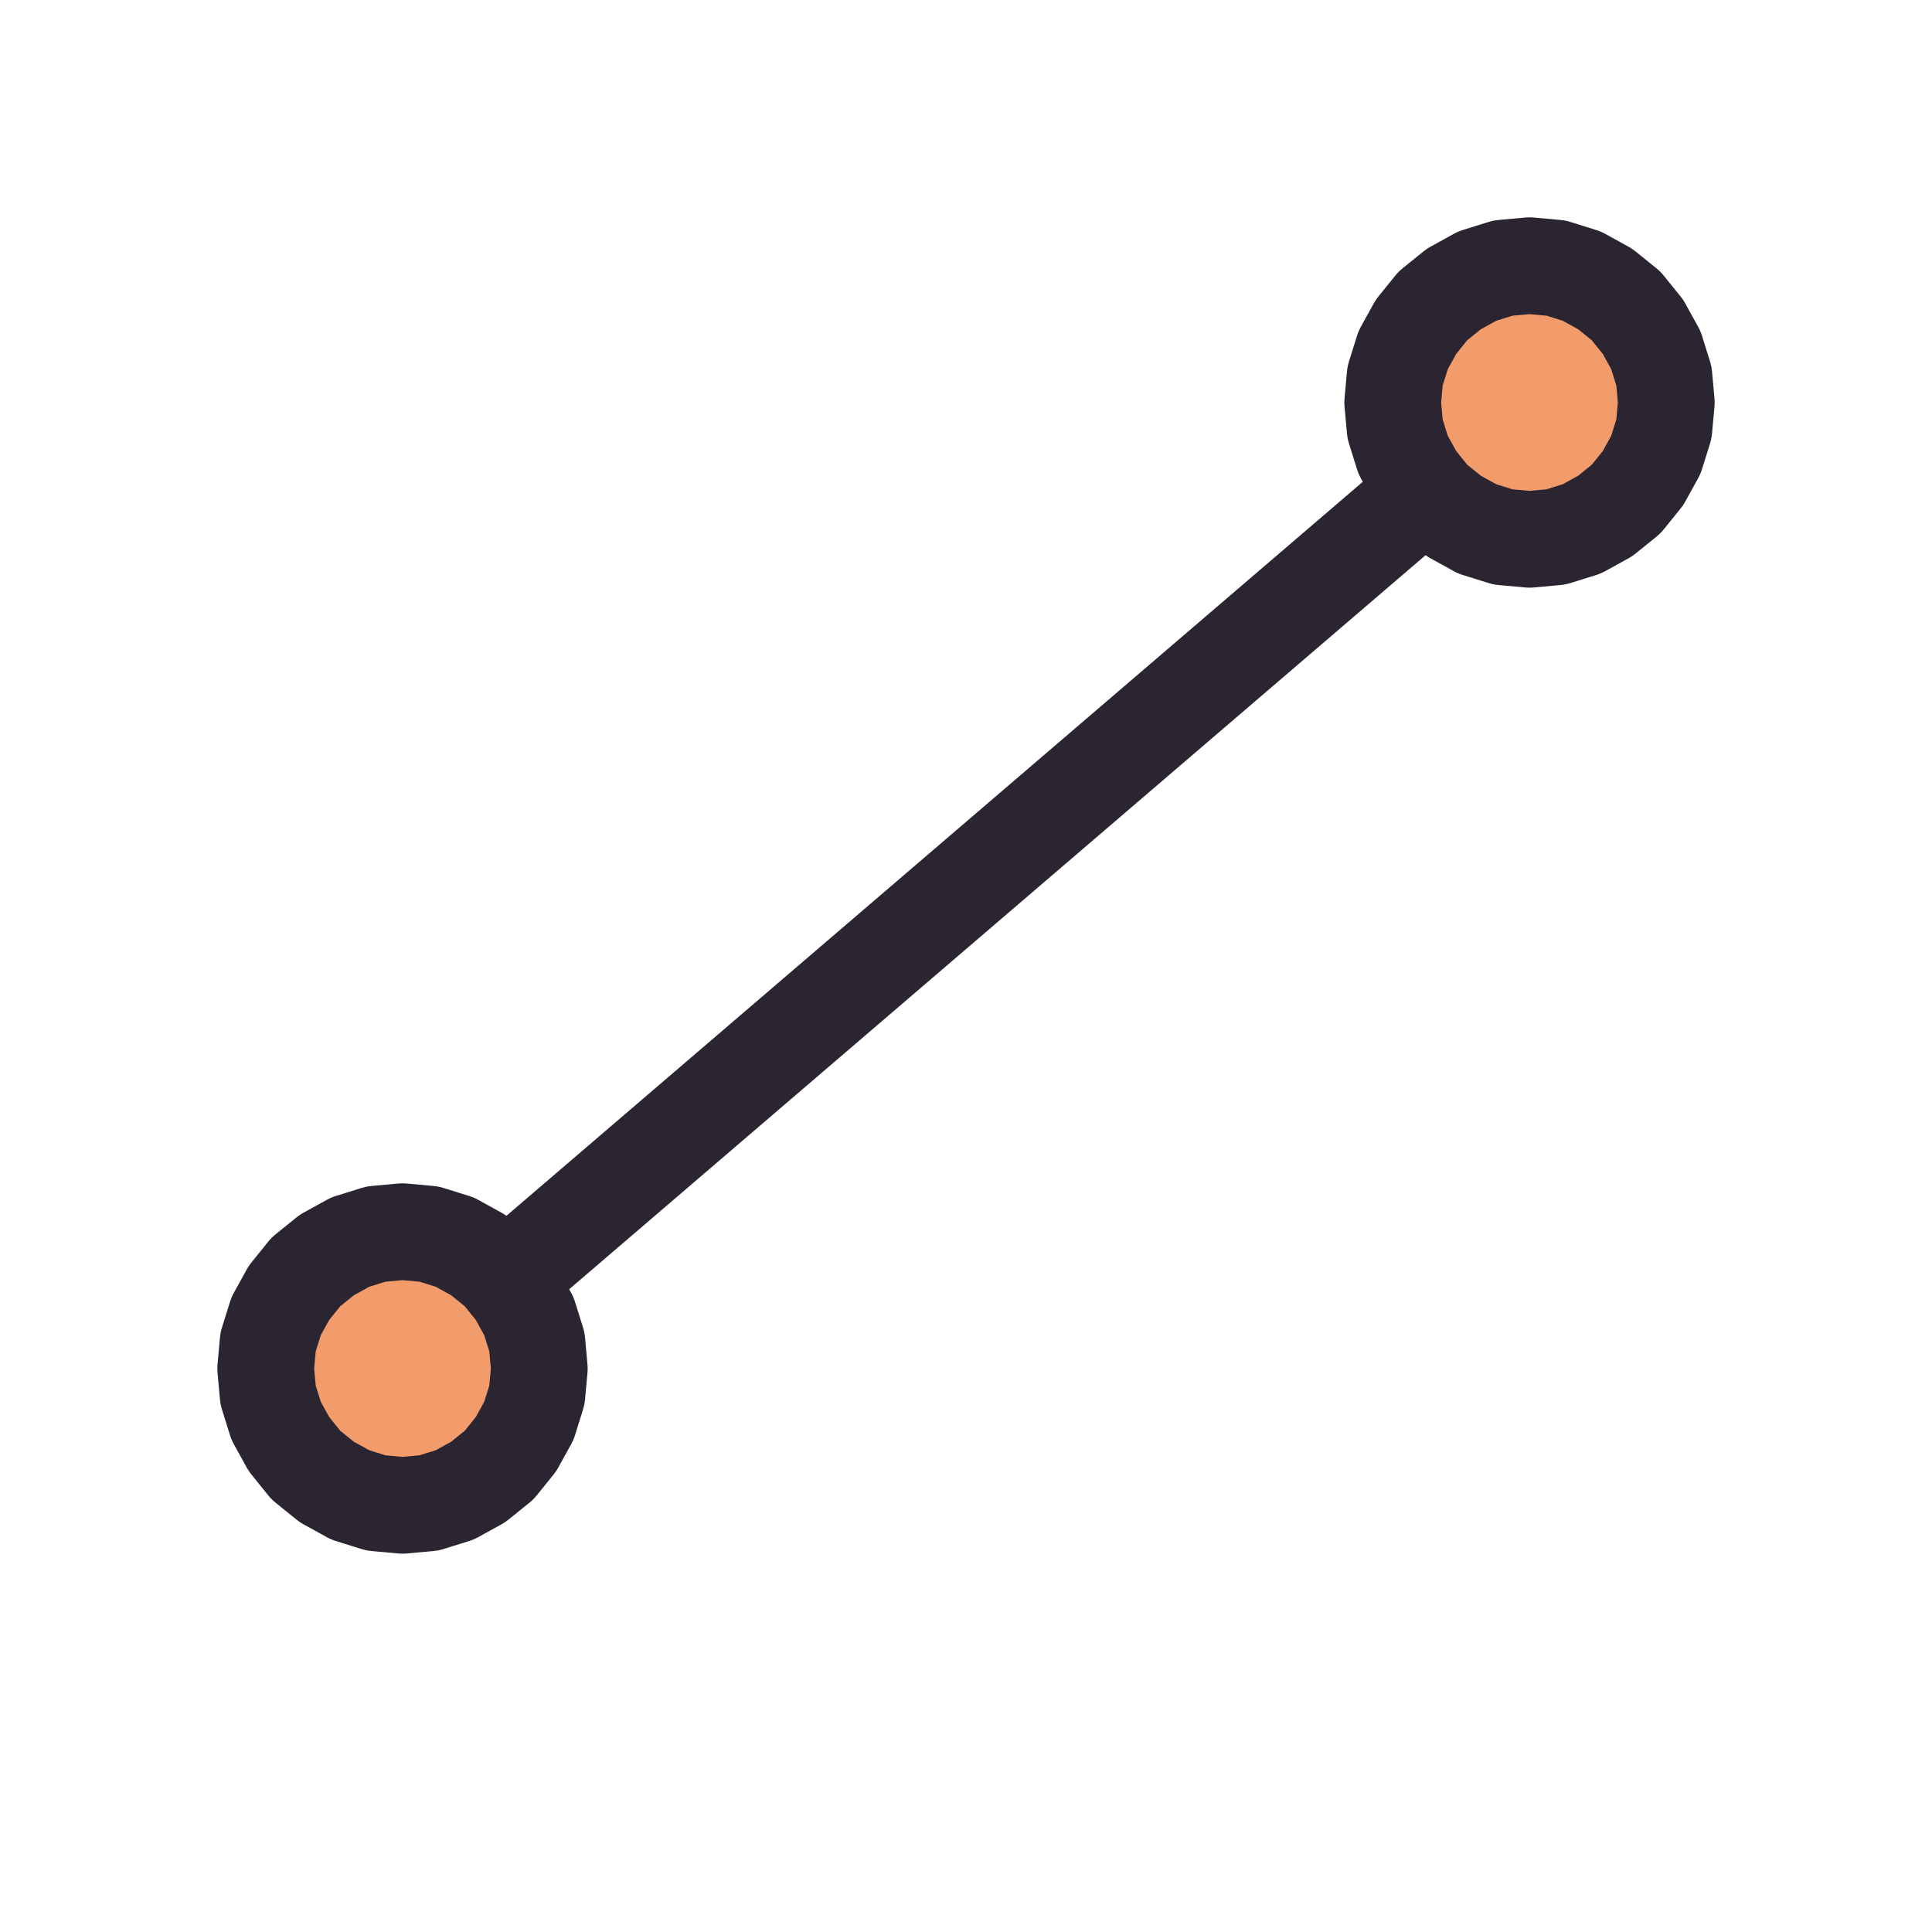
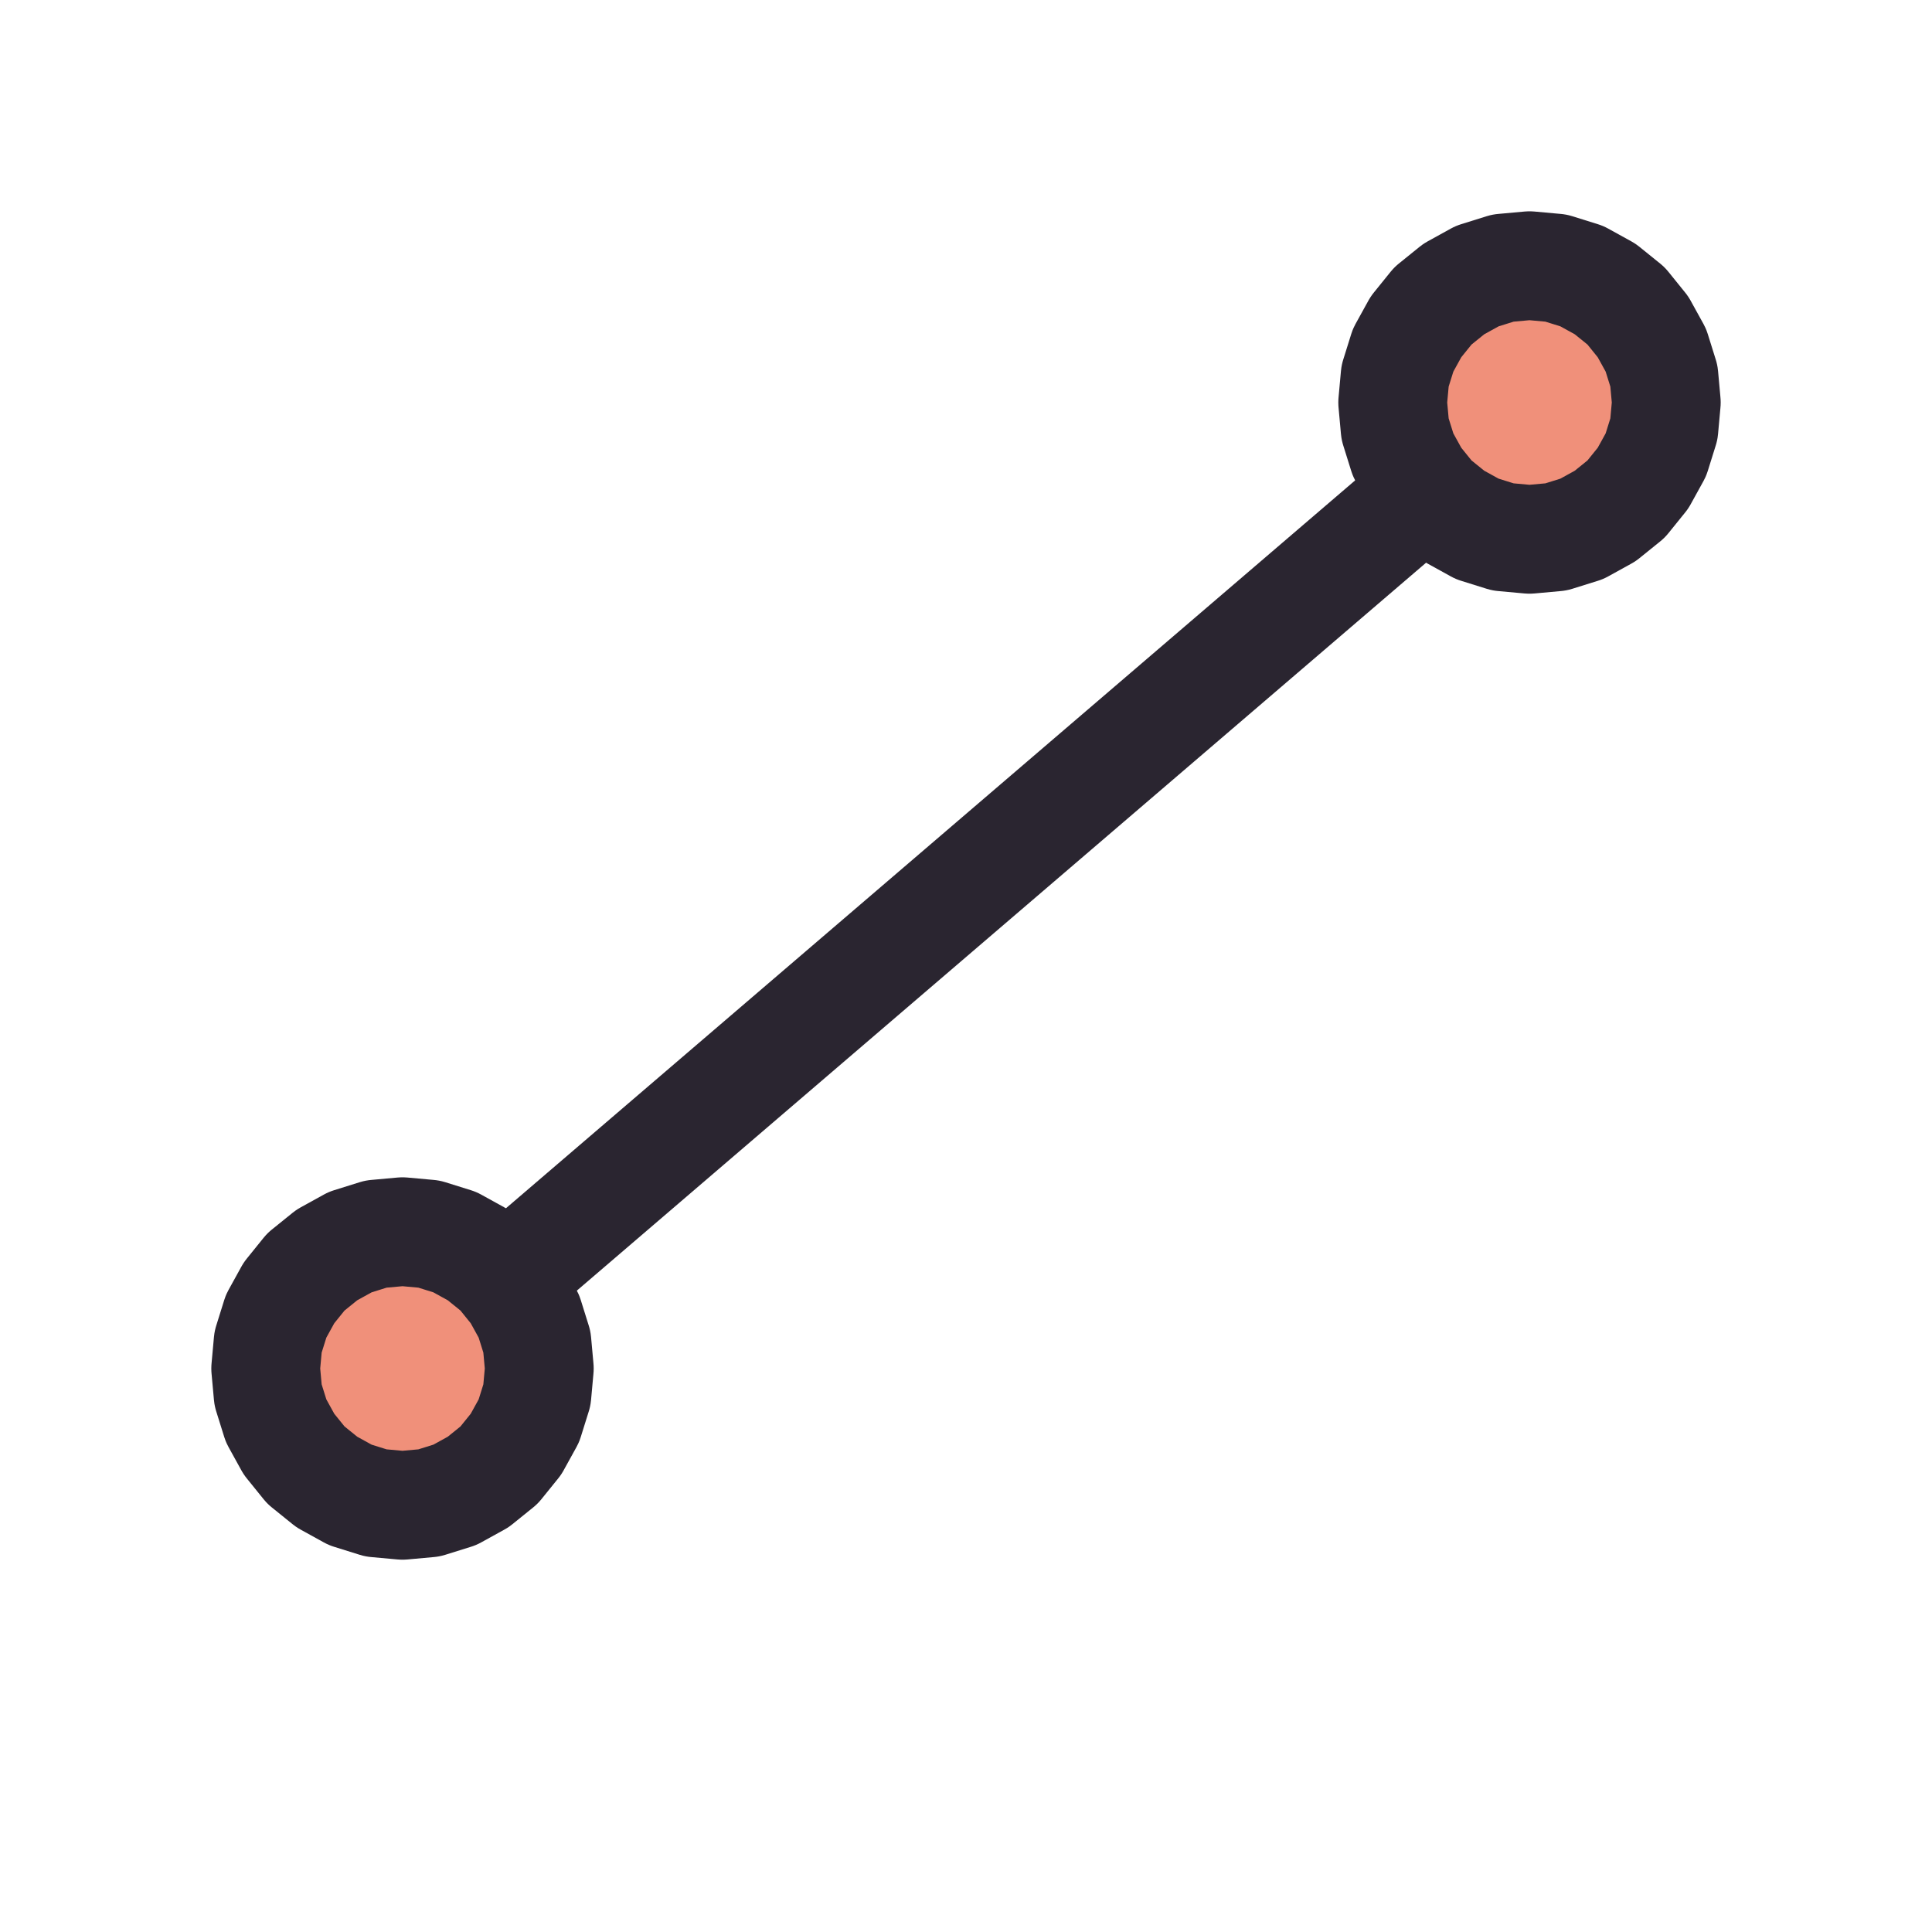
<svg xmlns="http://www.w3.org/2000/svg" viewBox="0 0 24 24">
-   <path d="M5.00 17.00 L19.00 5.00" fill="none" stroke="#2a2530" stroke-width="1.2" stroke-linecap="round" stroke-linejoin="round" />
-   <path d="M6.70 17.00 L6.67 17.33 L6.57 17.65 L6.41 17.94 L6.20 18.20 L5.94 18.41 L5.65 18.57 L5.33 18.67 L5.00 18.70 L4.67 18.67 L4.35 18.57 L4.06 18.41 L3.80 18.20 L3.59 17.94 L3.43 17.65 L3.33 17.33 L3.30 17.00 L3.33 16.67 L3.43 16.35 L3.59 16.06 L3.80 15.80 L4.06 15.59 L4.35 15.43 L4.67 15.33 L5.00 15.30 L5.33 15.33 L5.65 15.43 L5.94 15.59 L6.20 15.80 L6.41 16.06 L6.57 16.35 L6.67 16.67 Z" fill="#f29b6b" />
-   <path d="M6.70 17.00 L6.67 17.33 L6.57 17.65 L6.41 17.94 L6.20 18.20 L5.94 18.41 L5.65 18.57 L5.33 18.67 L5.00 18.70 L4.67 18.67 L4.35 18.57 L4.06 18.41 L3.80 18.20 L3.59 17.94 L3.43 17.65 L3.33 17.33 L3.30 17.00 L3.33 16.67 L3.43 16.35 L3.59 16.06 L3.80 15.80 L4.06 15.59 L4.35 15.43 L4.67 15.33 L5.00 15.30 L5.33 15.33 L5.65 15.43 L5.94 15.59 L6.20 15.80 L6.41 16.06 L6.57 16.35 L6.67 16.67 L6.70 17.00" fill="none" stroke="#2a2530" stroke-width="1.2" stroke-linecap="round" stroke-linejoin="round" />
-   <path d="M20.70 5.00 L20.67 5.33 L20.57 5.65 L20.41 5.94 L20.20 6.20 L19.94 6.41 L19.65 6.57 L19.33 6.67 L19.00 6.70 L18.67 6.67 L18.35 6.57 L18.06 6.41 L17.80 6.20 L17.59 5.94 L17.43 5.65 L17.33 5.33 L17.30 5.00 L17.33 4.67 L17.43 4.35 L17.59 4.06 L17.80 3.80 L18.06 3.59 L18.35 3.43 L18.67 3.33 L19.00 3.30 L19.33 3.33 L19.65 3.43 L19.94 3.59 L20.20 3.80 L20.41 4.06 L20.57 4.35 L20.67 4.67 Z" fill="#f29b6b" />
-   <path d="M20.70 5.00 L20.67 5.33 L20.57 5.65 L20.41 5.94 L20.20 6.20 L19.94 6.41 L19.65 6.57 L19.33 6.67 L19.00 6.70 L18.67 6.67 L18.35 6.57 L18.06 6.41 L17.80 6.20 L17.59 5.94 L17.43 5.65 L17.33 5.33 L17.30 5.00 L17.33 4.67 L17.43 4.35 L17.59 4.06 L17.80 3.80 L18.06 3.59 L18.35 3.43 L18.67 3.33 L19.00 3.30 L19.33 3.33 L19.65 3.43 L19.94 3.59 L20.20 3.80 L20.41 4.06 L20.57 4.35 L20.67 4.67 L20.70 5.00" fill="none" stroke="#2a2530" stroke-width="1.2" stroke-linecap="round" stroke-linejoin="round" />
+   <path d="M5.00 17.00 L19.00 5.00" fill="none" stroke="#2a2530" stroke-width="1.35" stroke-linecap="round" stroke-linejoin="round" />
+   <path d="M6.70 17.00 L6.67 17.33 L6.57 17.65 L6.41 17.94 L6.20 18.20 L5.94 18.41 L5.65 18.57 L5.33 18.67 L5.00 18.70 L4.67 18.67 L4.35 18.57 L4.06 18.41 L3.80 18.20 L3.59 17.94 L3.43 17.65 L3.33 17.33 L3.30 17.00 L3.33 16.67 L3.43 16.35 L3.59 16.06 L3.80 15.80 L4.06 15.59 L4.35 15.43 L4.67 15.33 L5.00 15.30 L5.33 15.33 L5.65 15.43 L5.94 15.59 L6.20 15.80 L6.41 16.06 L6.57 16.35 L6.67 16.67 Z" fill="#f0907a" />
+   <path d="M6.70 17.00 L6.67 17.33 L6.57 17.65 L6.41 17.94 L6.20 18.20 L5.94 18.41 L5.65 18.57 L5.33 18.67 L5.00 18.70 L4.67 18.67 L4.35 18.57 L4.06 18.41 L3.80 18.20 L3.59 17.94 L3.43 17.65 L3.33 17.33 L3.30 17.00 L3.33 16.67 L3.43 16.35 L3.59 16.06 L3.80 15.80 L4.06 15.59 L4.35 15.43 L4.67 15.33 L5.00 15.30 L5.33 15.33 L5.65 15.43 L5.94 15.59 L6.20 15.80 L6.41 16.06 L6.57 16.35 L6.67 16.67 L6.70 17.00" fill="none" stroke="#2a2530" stroke-width="1.35" stroke-linecap="round" stroke-linejoin="round" />
+   <path d="M20.70 5.00 L20.67 5.33 L20.57 5.65 L20.41 5.94 L20.20 6.20 L19.94 6.41 L19.65 6.57 L19.33 6.67 L19.00 6.70 L18.67 6.67 L18.35 6.57 L18.06 6.41 L17.80 6.20 L17.59 5.94 L17.43 5.65 L17.33 5.33 L17.30 5.00 L17.33 4.67 L17.43 4.35 L17.59 4.06 L17.80 3.80 L18.06 3.59 L18.35 3.43 L18.67 3.33 L19.00 3.30 L19.33 3.33 L19.65 3.43 L19.94 3.59 L20.20 3.80 L20.41 4.06 L20.57 4.35 L20.67 4.67 Z" fill="#f0907a" />
+   <path d="M20.70 5.00 L20.67 5.33 L20.57 5.65 L20.41 5.94 L20.20 6.20 L19.94 6.41 L19.65 6.57 L19.33 6.67 L19.00 6.70 L18.67 6.67 L18.35 6.57 L18.06 6.41 L17.80 6.20 L17.59 5.94 L17.43 5.65 L17.33 5.33 L17.30 5.00 L17.33 4.67 L17.43 4.35 L17.59 4.06 L17.80 3.80 L18.06 3.59 L18.35 3.43 L18.67 3.33 L19.00 3.30 L19.33 3.33 L19.65 3.43 L19.94 3.59 L20.20 3.80 L20.41 4.06 L20.57 4.35 L20.67 4.67 L20.70 5.00" fill="none" stroke="#2a2530" stroke-width="1.35" stroke-linecap="round" stroke-linejoin="round" />
</svg>
